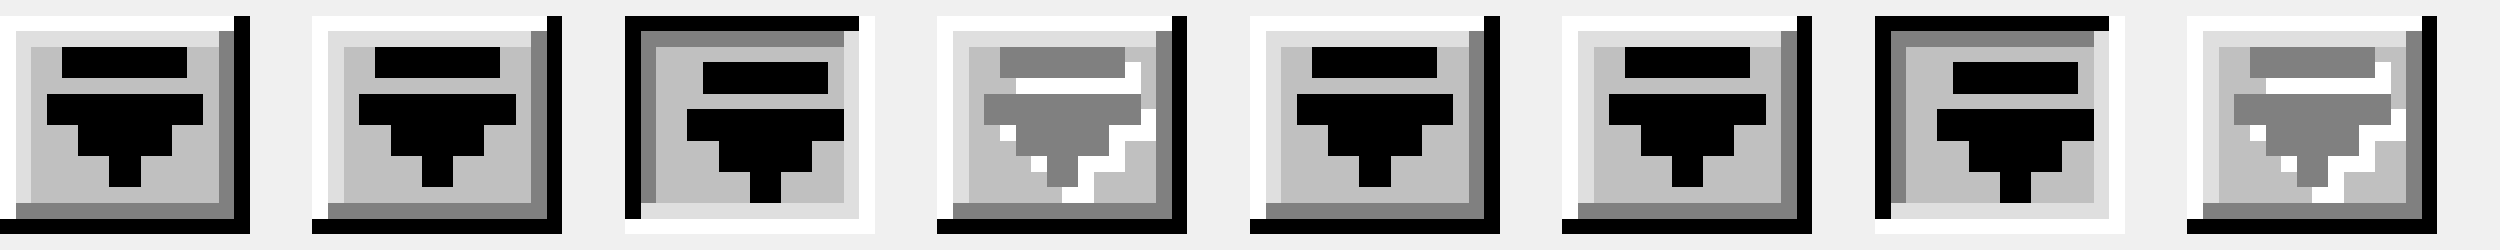
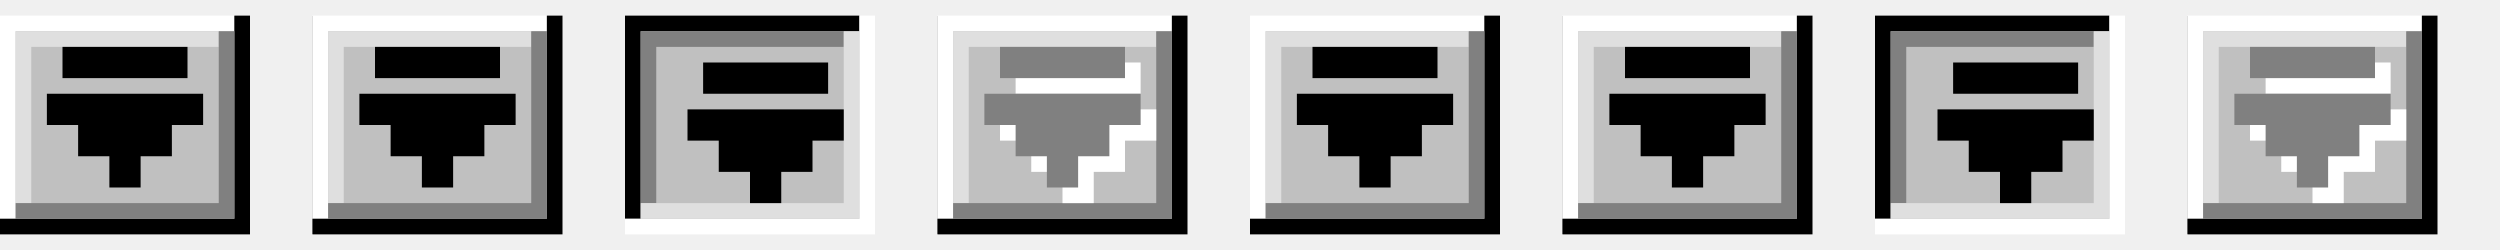
<svg xmlns="http://www.w3.org/2000/svg" width="160" height="16" viewBox="0 0 160 16">
  <g id="active-center" transform="translate(0,0)">
    <rect x="0" y="0" width="16" height="16" fill="none" shape-rendering="crispEdges" />
    <g transform="translate(0,0)">
      <rect x="0" y="1" width="16" height="14" fill="#C0C0C0" shape-rendering="crispEdges" />
-       <rect x="0" y="1" width="16" height="1" fill="#FFFFFF" shape-rendering="crispEdges" />
-       <rect x="0" y="1" width="1" height="14" fill="#FFFFFF" shape-rendering="crispEdges" />
-       <rect x="0" y="14" width="16" height="1" fill="#000000" shape-rendering="crispEdges" />
-       <rect x="15" y="1" width="1" height="14" fill="#000000" shape-rendering="crispEdges" />
-       <rect x="1" y="2" width="14" height="1" fill="#DFDFDF" shape-rendering="crispEdges" />
-       <rect x="1" y="2" width="1" height="12" fill="#DFDFDF" shape-rendering="crispEdges" />
-       <rect x="1" y="13" width="14" height="1" fill="#808080" shape-rendering="crispEdges" />
-       <rect x="14" y="2" width="1" height="12" fill="#808080" shape-rendering="crispEdges" />
-       <rect x="4" y="3" width="8" height="2" fill="#000000" shape-rendering="crispEdges" />
-       <rect x="3" y="6" width="10" height="2" fill="#000000" shape-rendering="crispEdges" />
-       <rect x="5" y="8" width="6" height="2" fill="#000000" shape-rendering="crispEdges" />
-       <rect x="7" y="10" width="2" height="2" fill="#000000" shape-rendering="crispEdges" />
+       <path d="M0 1H15v1H1V14h-1z" fill="#FFFFFF" />
+       <path d="M15 1h1V15H0v-1H15z" fill="#000000" />
+       <path d="M1 2H14v1H2V13h-1z" fill="#DFDFDF" />
+       <path d="M14 2h1V14H1v-1H14z" fill="#808080" />
+       <path transform="translate(0 1)" d="M4 4h8v-2h-8zM3 7h2v2h2v2h2v-2h2v-2h2v-2h-10z" fill="#000000" fill-rule="evenodd" />
    </g>
  </g>
  <g id="hover-center" transform="translate(20,0)">
    <rect x="0" y="0" width="16" height="16" fill="none" shape-rendering="crispEdges" />
    <g transform="translate(0,0)">
      <rect x="0" y="1" width="16" height="14" fill="#C0C0C0" shape-rendering="crispEdges" />
-       <rect x="0" y="1" width="16" height="1" fill="#FFFFFF" shape-rendering="crispEdges" />
-       <rect x="0" y="1" width="1" height="14" fill="#FFFFFF" shape-rendering="crispEdges" />
-       <rect x="0" y="14" width="16" height="1" fill="#000000" shape-rendering="crispEdges" />
-       <rect x="15" y="1" width="1" height="14" fill="#000000" shape-rendering="crispEdges" />
-       <rect x="1" y="2" width="14" height="1" fill="#DFDFDF" shape-rendering="crispEdges" />
-       <rect x="1" y="2" width="1" height="12" fill="#DFDFDF" shape-rendering="crispEdges" />
-       <rect x="1" y="13" width="14" height="1" fill="#808080" shape-rendering="crispEdges" />
-       <rect x="14" y="2" width="1" height="12" fill="#808080" shape-rendering="crispEdges" />
-       <rect x="4" y="3" width="8" height="2" fill="#000000" shape-rendering="crispEdges" />
-       <rect x="3" y="6" width="10" height="2" fill="#000000" shape-rendering="crispEdges" />
-       <rect x="5" y="8" width="6" height="2" fill="#000000" shape-rendering="crispEdges" />
-       <rect x="7" y="10" width="2" height="2" fill="#000000" shape-rendering="crispEdges" />
+       <path d="M0 1H15v1H1V14h-1z" fill="#FFFFFF" />
+       <path d="M15 1h1V15H0v-1H15z" fill="#000000" />
+       <path d="M1 2H14v1H2V13h-1z" fill="#DFDFDF" />
+       <path d="M14 2h1V14H1v-1H14z" fill="#808080" />
+       <path transform="translate(0 1)" d="M4 4h8v-2h-8zM3 7h2v2h2v2h2v-2h2v-2h2v-2h-10z" fill="#000000" fill-rule="evenodd" />
    </g>
  </g>
  <g id="pressed-center" transform="translate(40,0)">
    <rect x="0" y="0" width="16" height="16" fill="none" shape-rendering="crispEdges" />
    <g transform="translate(0,0)">
      <rect x="0" y="1" width="16" height="14" fill="#C0C0C0" shape-rendering="crispEdges" />
-       <rect x="0" y="1" width="16" height="1" fill="#000000" shape-rendering="crispEdges" />
-       <rect x="0" y="1" width="1" height="14" fill="#000000" shape-rendering="crispEdges" />
-       <rect x="0" y="14" width="16" height="1" fill="#FFFFFF" shape-rendering="crispEdges" />
-       <rect x="15" y="1" width="1" height="14" fill="#FFFFFF" shape-rendering="crispEdges" />
-       <rect x="1" y="2" width="14" height="1" fill="#808080" shape-rendering="crispEdges" />
-       <rect x="1" y="2" width="1" height="12" fill="#808080" shape-rendering="crispEdges" />
-       <rect x="1" y="13" width="14" height="1" fill="#DFDFDF" shape-rendering="crispEdges" />
-       <rect x="14" y="2" width="1" height="12" fill="#DFDFDF" shape-rendering="crispEdges" />
-       <rect x="5" y="4" width="8" height="2" fill="#000000" shape-rendering="crispEdges" />
-       <rect x="4" y="7" width="10" height="2" fill="#000000" shape-rendering="crispEdges" />
-       <rect x="6" y="9" width="6" height="2" fill="#000000" shape-rendering="crispEdges" />
-       <rect x="8" y="11" width="2" height="2" fill="#000000" shape-rendering="crispEdges" />
+       <path d="M0 1H15v1H1V14h-1z" fill="#000000" />
+       <path d="M15 1h1V15H0v-1H15z" fill="#FFFFFF" />
+       <path d="M1 2H14v1H2V13h-1z" fill="#808080" />
+       <path d="M14 2h1V14H1v-1H14z" fill="#DFDFDF" />
+       <path transform="translate(1 2)" d="M4 4h8v-2h-8zM3 7h2v2h2v2h2v-2h2v-2h2v-2h-10z" fill="#000000" fill-rule="evenodd" />
    </g>
  </g>
  <g id="deactivated-center" transform="translate(60,0)">
    <rect x="0" y="0" width="16" height="16" fill="none" shape-rendering="crispEdges" />
    <g transform="translate(0,0)">
      <rect x="0" y="1" width="16" height="14" fill="#C0C0C0" shape-rendering="crispEdges" />
-       <rect x="0" y="1" width="16" height="1" fill="#FFFFFF" shape-rendering="crispEdges" />
-       <rect x="0" y="1" width="1" height="14" fill="#FFFFFF" shape-rendering="crispEdges" />
-       <rect x="0" y="14" width="16" height="1" fill="#000000" shape-rendering="crispEdges" />
-       <rect x="15" y="1" width="1" height="14" fill="#000000" shape-rendering="crispEdges" />
-       <rect x="1" y="2" width="14" height="1" fill="#DFDFDF" shape-rendering="crispEdges" />
-       <rect x="1" y="2" width="1" height="12" fill="#DFDFDF" shape-rendering="crispEdges" />
-       <rect x="1" y="13" width="14" height="1" fill="#808080" shape-rendering="crispEdges" />
-       <rect x="14" y="2" width="1" height="12" fill="#808080" shape-rendering="crispEdges" />
-       <rect x="5" y="4" width="8" height="2" fill="#FFFFFF" shape-rendering="crispEdges" />
-       <rect x="4" y="7" width="10" height="2" fill="#FFFFFF" shape-rendering="crispEdges" />
-       <rect x="6" y="9" width="6" height="2" fill="#FFFFFF" shape-rendering="crispEdges" />
-       <rect x="8" y="11" width="2" height="2" fill="#FFFFFF" shape-rendering="crispEdges" />
-       <rect x="4" y="3" width="8" height="2" fill="#808080" shape-rendering="crispEdges" />
-       <rect x="3" y="6" width="10" height="2" fill="#808080" shape-rendering="crispEdges" />
-       <rect x="5" y="8" width="6" height="2" fill="#808080" shape-rendering="crispEdges" />
-       <rect x="7" y="10" width="2" height="2" fill="#808080" shape-rendering="crispEdges" />
+       <path d="M0 1H15v1H1V14h-1z" fill="#FFFFFF" />
+       <path d="M15 1h1V15H0v-1H15z" fill="#000000" />
+       <path d="M1 2H14v1H2V13h-1z" fill="#DFDFDF" />
+       <path d="M14 2h1V14H1v-1H14z" fill="#808080" />
+       <path transform="translate(1 2)" d="M4 4h8v-2h-8zM3 7h2v2h2v2h2v-2h2v-2h2v-2h-10z" fill="#FFFFFF" fill-rule="evenodd" />
+       <path transform="translate(0 1)" d="M4 4h8v-2h-8zM3 7h2v2h2v2h2v-2h2v-2h2v-2h-10z" fill="#808080" fill-rule="evenodd" />
    </g>
  </g>
  <g id="inactive-center" transform="translate(80,0)">
    <rect x="0" y="0" width="16" height="16" fill="none" shape-rendering="crispEdges" />
    <g transform="translate(0,0)">
      <rect x="0" y="1" width="16" height="14" fill="#C0C0C0" shape-rendering="crispEdges" />
-       <rect x="0" y="1" width="16" height="1" fill="#FFFFFF" shape-rendering="crispEdges" />
-       <rect x="0" y="1" width="1" height="14" fill="#FFFFFF" shape-rendering="crispEdges" />
-       <rect x="0" y="14" width="16" height="1" fill="#000000" shape-rendering="crispEdges" />
-       <rect x="15" y="1" width="1" height="14" fill="#000000" shape-rendering="crispEdges" />
-       <rect x="1" y="2" width="14" height="1" fill="#DFDFDF" shape-rendering="crispEdges" />
-       <rect x="1" y="2" width="1" height="12" fill="#DFDFDF" shape-rendering="crispEdges" />
-       <rect x="1" y="13" width="14" height="1" fill="#808080" shape-rendering="crispEdges" />
-       <rect x="14" y="2" width="1" height="12" fill="#808080" shape-rendering="crispEdges" />
-       <rect x="4" y="3" width="8" height="2" fill="#000000" shape-rendering="crispEdges" />
-       <rect x="3" y="6" width="10" height="2" fill="#000000" shape-rendering="crispEdges" />
-       <rect x="5" y="8" width="6" height="2" fill="#000000" shape-rendering="crispEdges" />
-       <rect x="7" y="10" width="2" height="2" fill="#000000" shape-rendering="crispEdges" />
+       <path d="M0 1H15v1H1V14h-1z" fill="#FFFFFF" />
+       <path d="M15 1h1V15H0v-1H15z" fill="#000000" />
+       <path d="M1 2H14v1H2V13h-1z" fill="#DFDFDF" />
+       <path d="M14 2h1V14H1v-1H14z" fill="#808080" />
+       <path transform="translate(0 1)" d="M4 4h8v-2h-8zM3 7h2v2h2v2h2v-2h2v-2h2v-2h-10z" fill="#000000" fill-rule="evenodd" />
    </g>
  </g>
  <g id="hover-inactive-center" transform="translate(100,0)">
    <rect x="0" y="0" width="16" height="16" fill="none" shape-rendering="crispEdges" />
    <g transform="translate(0,0)">
      <rect x="0" y="1" width="16" height="14" fill="#C0C0C0" shape-rendering="crispEdges" />
-       <rect x="0" y="1" width="16" height="1" fill="#FFFFFF" shape-rendering="crispEdges" />
-       <rect x="0" y="1" width="1" height="14" fill="#FFFFFF" shape-rendering="crispEdges" />
-       <rect x="0" y="14" width="16" height="1" fill="#000000" shape-rendering="crispEdges" />
-       <rect x="15" y="1" width="1" height="14" fill="#000000" shape-rendering="crispEdges" />
-       <rect x="1" y="2" width="14" height="1" fill="#DFDFDF" shape-rendering="crispEdges" />
-       <rect x="1" y="2" width="1" height="12" fill="#DFDFDF" shape-rendering="crispEdges" />
-       <rect x="1" y="13" width="14" height="1" fill="#808080" shape-rendering="crispEdges" />
-       <rect x="14" y="2" width="1" height="12" fill="#808080" shape-rendering="crispEdges" />
-       <rect x="4" y="3" width="8" height="2" fill="#000000" shape-rendering="crispEdges" />
-       <rect x="3" y="6" width="10" height="2" fill="#000000" shape-rendering="crispEdges" />
-       <rect x="5" y="8" width="6" height="2" fill="#000000" shape-rendering="crispEdges" />
-       <rect x="7" y="10" width="2" height="2" fill="#000000" shape-rendering="crispEdges" />
+       <path d="M0 1H15v1H1V14h-1z" fill="#FFFFFF" />
+       <path d="M15 1h1V15H0v-1H15z" fill="#000000" />
+       <path d="M1 2H14v1H2V13h-1z" fill="#DFDFDF" />
+       <path d="M14 2h1V14H1v-1H14z" fill="#808080" />
+       <path transform="translate(0 1)" d="M4 4h8v-2h-8zM3 7h2v2h2v2h2v-2h2v-2h2v-2h-10z" fill="#000000" fill-rule="evenodd" />
    </g>
  </g>
  <g id="pressed-inactive-center" transform="translate(120,0)">
    <rect x="0" y="0" width="16" height="16" fill="none" shape-rendering="crispEdges" />
    <g transform="translate(0,0)">
      <rect x="0" y="1" width="16" height="14" fill="#C0C0C0" shape-rendering="crispEdges" />
-       <rect x="0" y="1" width="16" height="1" fill="#000000" shape-rendering="crispEdges" />
-       <rect x="0" y="1" width="1" height="14" fill="#000000" shape-rendering="crispEdges" />
-       <rect x="0" y="14" width="16" height="1" fill="#FFFFFF" shape-rendering="crispEdges" />
-       <rect x="15" y="1" width="1" height="14" fill="#FFFFFF" shape-rendering="crispEdges" />
-       <rect x="1" y="2" width="14" height="1" fill="#808080" shape-rendering="crispEdges" />
-       <rect x="1" y="2" width="1" height="12" fill="#808080" shape-rendering="crispEdges" />
-       <rect x="1" y="13" width="14" height="1" fill="#DFDFDF" shape-rendering="crispEdges" />
-       <rect x="14" y="2" width="1" height="12" fill="#DFDFDF" shape-rendering="crispEdges" />
-       <rect x="5" y="4" width="8" height="2" fill="#000000" shape-rendering="crispEdges" />
-       <rect x="4" y="7" width="10" height="2" fill="#000000" shape-rendering="crispEdges" />
-       <rect x="6" y="9" width="6" height="2" fill="#000000" shape-rendering="crispEdges" />
-       <rect x="8" y="11" width="2" height="2" fill="#000000" shape-rendering="crispEdges" />
+       <path d="M0 1H15v1H1V14h-1z" fill="#000000" />
+       <path d="M15 1h1V15H0v-1H15z" fill="#FFFFFF" />
+       <path d="M1 2H14v1H2V13h-1z" fill="#808080" />
+       <path d="M14 2h1V14H1v-1H14z" fill="#DFDFDF" />
+       <path transform="translate(1 2)" d="M4 4h8v-2h-8zM3 7h2v2h2v2h2v-2h2v-2h2v-2h-10z" fill="#000000" fill-rule="evenodd" />
    </g>
  </g>
  <g id="deactivated-inactive-center" transform="translate(140,0)">
    <rect x="0" y="0" width="16" height="16" fill="none" shape-rendering="crispEdges" />
    <g transform="translate(0,0)">
      <rect x="0" y="1" width="16" height="14" fill="#C0C0C0" shape-rendering="crispEdges" />
-       <rect x="0" y="1" width="16" height="1" fill="#FFFFFF" shape-rendering="crispEdges" />
-       <rect x="0" y="1" width="1" height="14" fill="#FFFFFF" shape-rendering="crispEdges" />
-       <rect x="0" y="14" width="16" height="1" fill="#000000" shape-rendering="crispEdges" />
-       <rect x="15" y="1" width="1" height="14" fill="#000000" shape-rendering="crispEdges" />
-       <rect x="1" y="2" width="14" height="1" fill="#DFDFDF" shape-rendering="crispEdges" />
-       <rect x="1" y="2" width="1" height="12" fill="#DFDFDF" shape-rendering="crispEdges" />
-       <rect x="1" y="13" width="14" height="1" fill="#808080" shape-rendering="crispEdges" />
-       <rect x="14" y="2" width="1" height="12" fill="#808080" shape-rendering="crispEdges" />
-       <rect x="5" y="4" width="8" height="2" fill="#FFFFFF" shape-rendering="crispEdges" />
-       <rect x="4" y="7" width="10" height="2" fill="#FFFFFF" shape-rendering="crispEdges" />
-       <rect x="6" y="9" width="6" height="2" fill="#FFFFFF" shape-rendering="crispEdges" />
-       <rect x="8" y="11" width="2" height="2" fill="#FFFFFF" shape-rendering="crispEdges" />
-       <rect x="4" y="3" width="8" height="2" fill="#808080" shape-rendering="crispEdges" />
-       <rect x="3" y="6" width="10" height="2" fill="#808080" shape-rendering="crispEdges" />
-       <rect x="5" y="8" width="6" height="2" fill="#808080" shape-rendering="crispEdges" />
-       <rect x="7" y="10" width="2" height="2" fill="#808080" shape-rendering="crispEdges" />
+       <path d="M0 1H15v1H1V14h-1z" fill="#FFFFFF" />
+       <path d="M15 1h1V15H0v-1H15z" fill="#000000" />
+       <path d="M1 2H14v1H2V13h-1z" fill="#DFDFDF" />
+       <path d="M14 2h1V14H1v-1H14z" fill="#808080" />
+       <path transform="translate(1 2)" d="M4 4h8v-2h-8zM3 7h2v2h2v2h2v-2h2v-2h2v-2h-10z" fill="#FFFFFF" fill-rule="evenodd" />
+       <path transform="translate(0 1)" d="M4 4h8v-2h-8zM3 7h2v2h2v2h2v-2h2v-2h2v-2h-10z" fill="#808080" fill-rule="evenodd" />
    </g>
  </g>
</svg>
